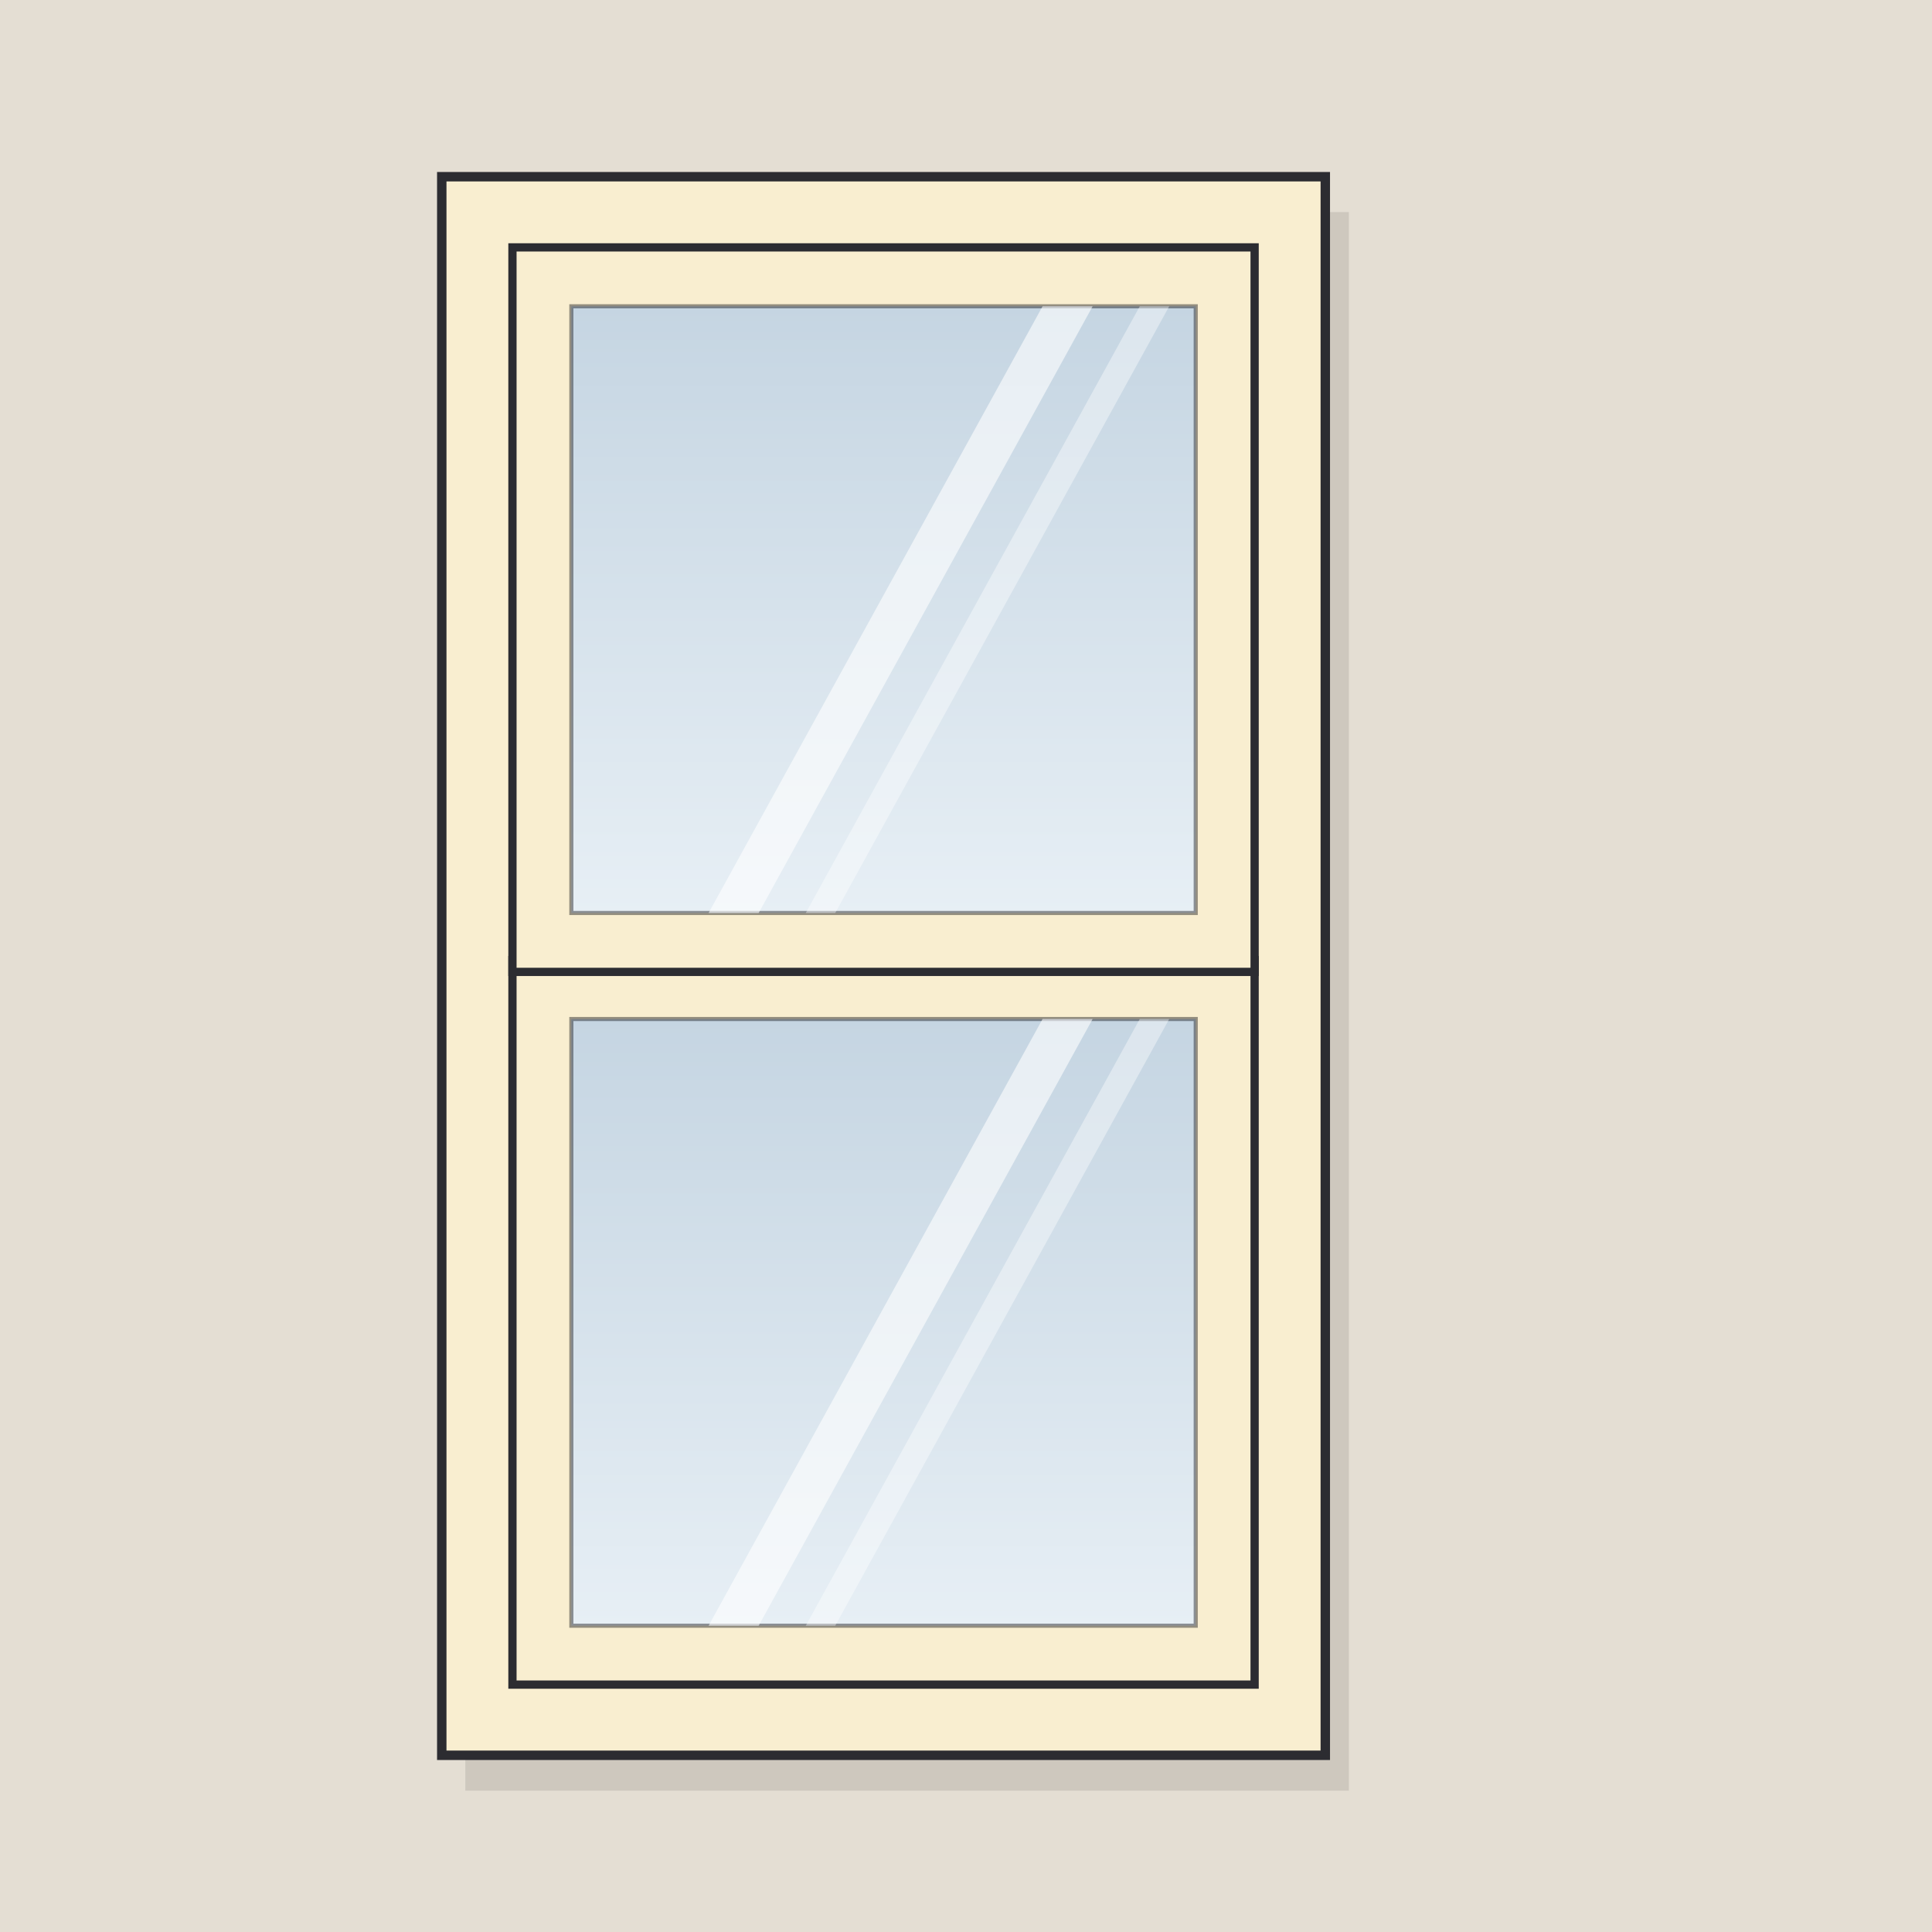
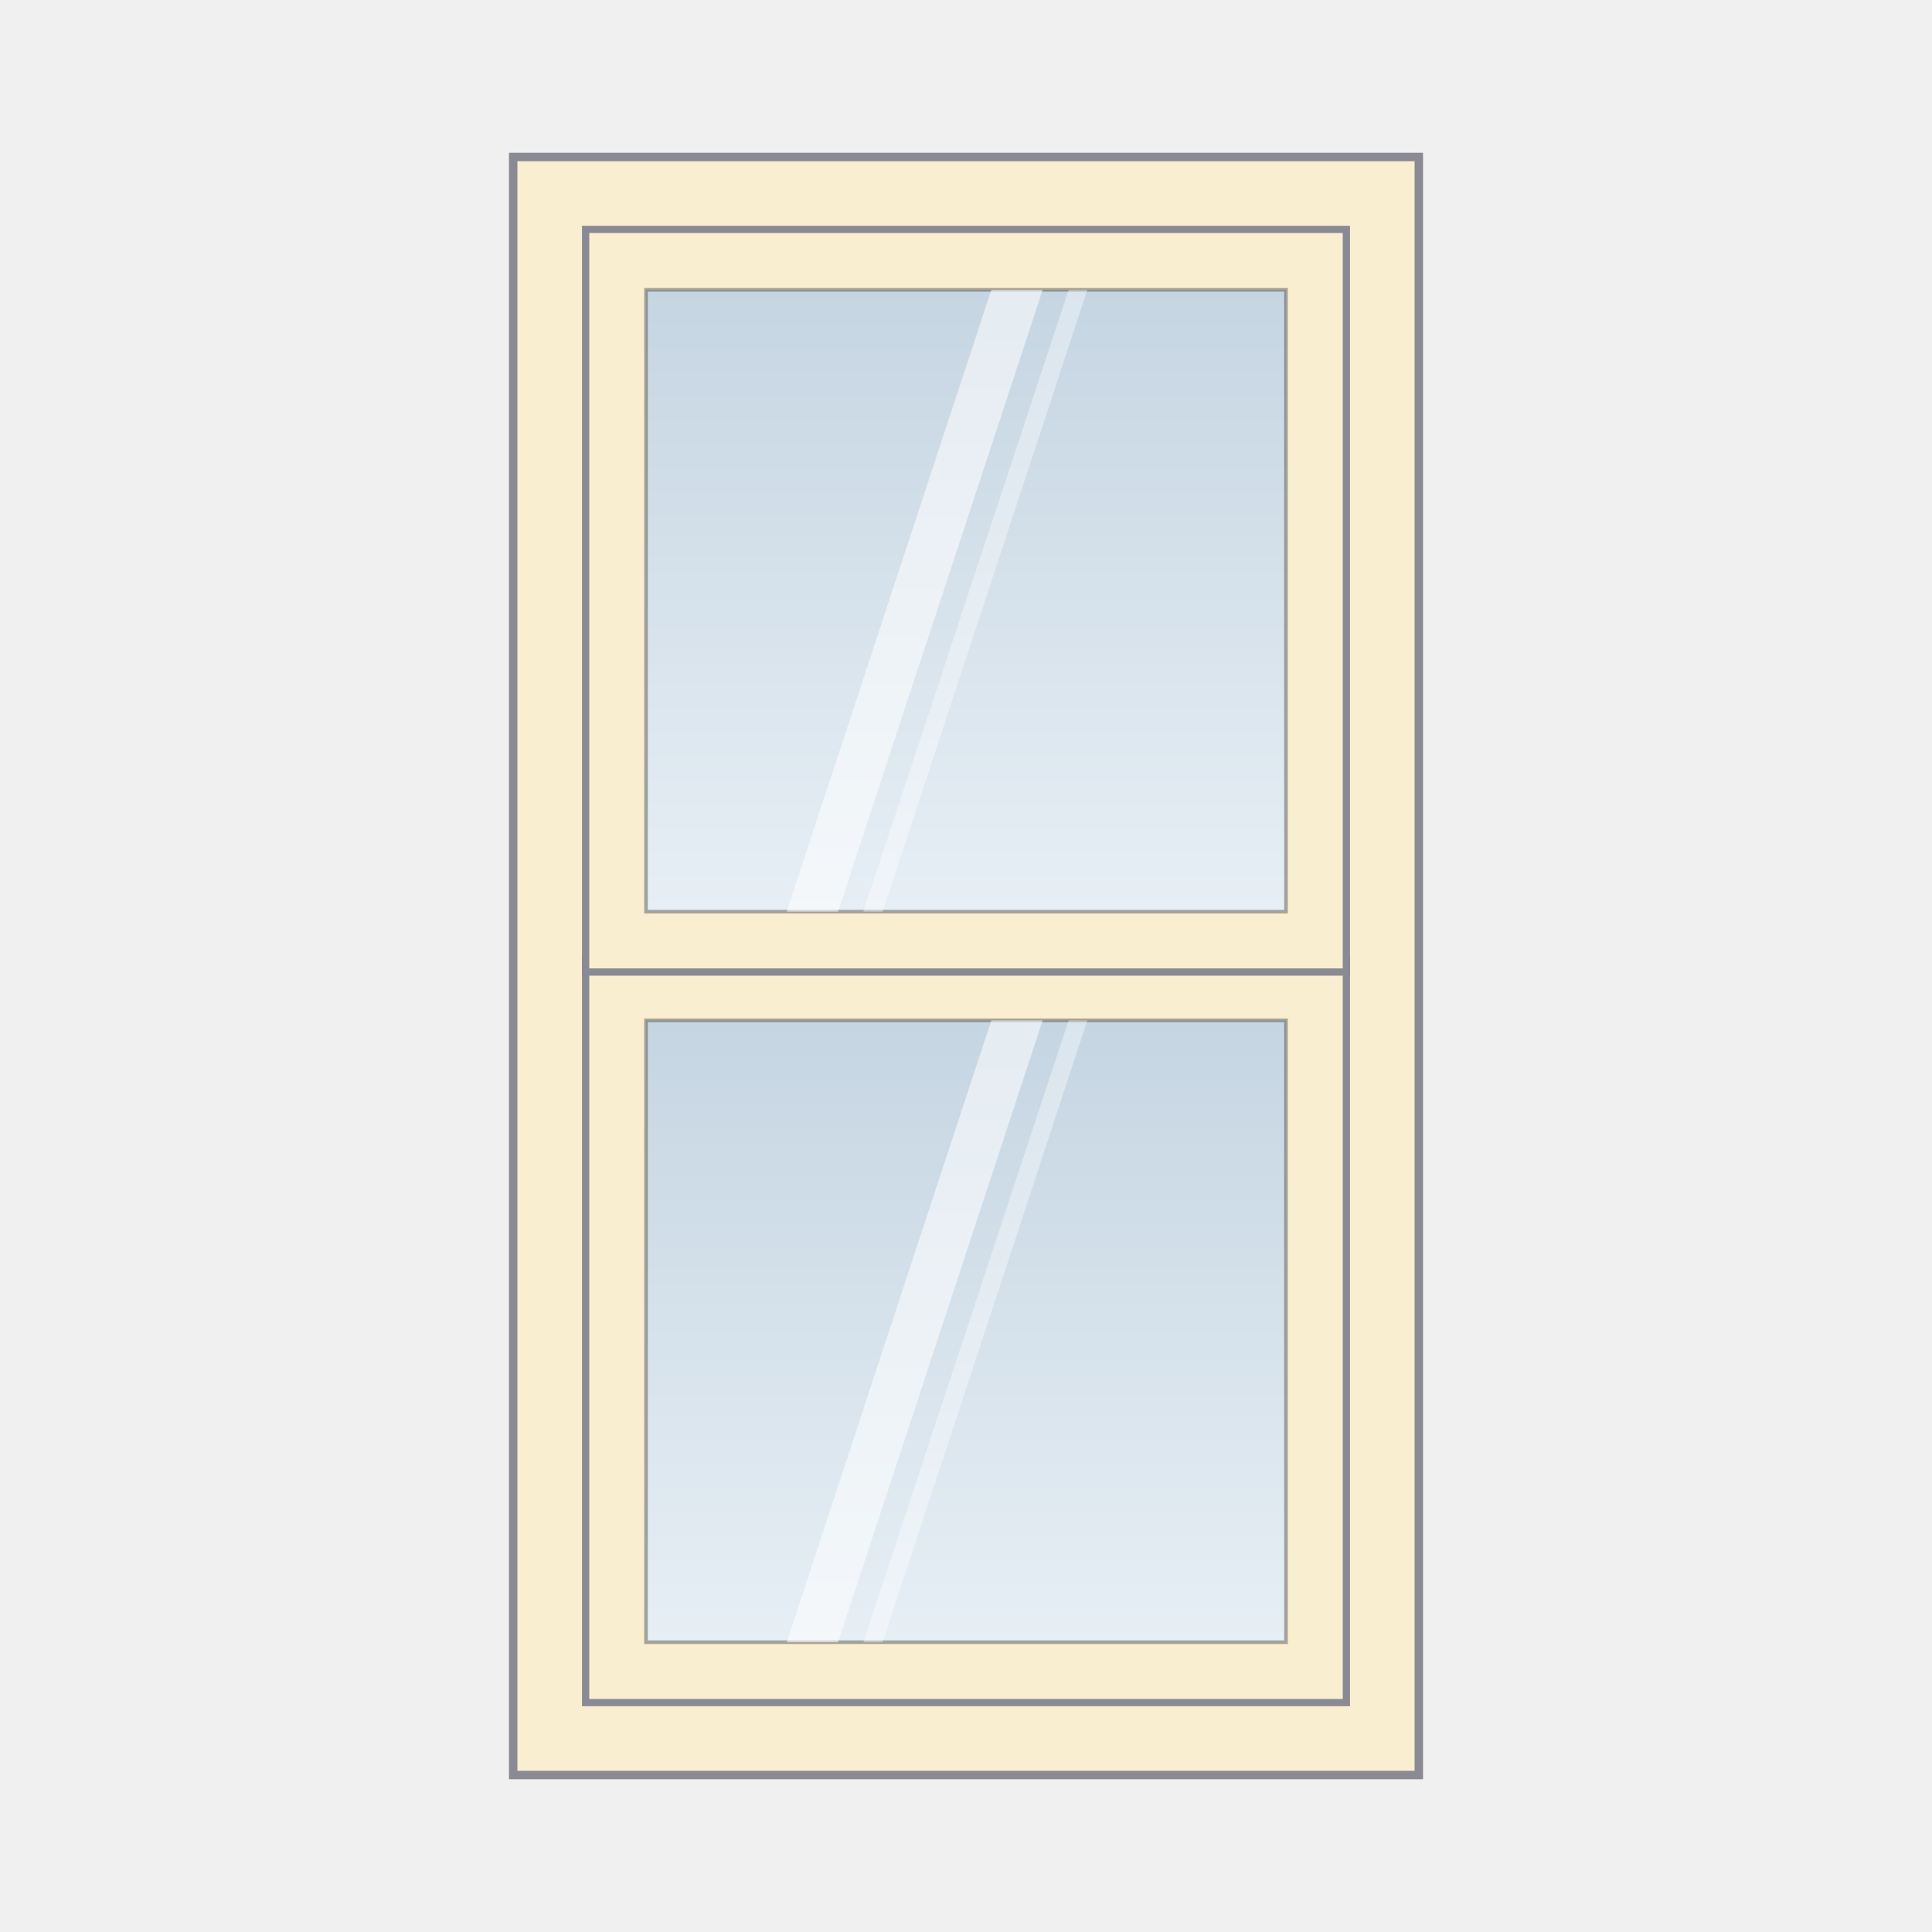
- <svg xmlns="http://www.w3.org/2000/svg" viewBox="50.0 36.0 328.0 328.0" width="600" height="600" role="img">
+ <svg xmlns="http://www.w3.org/2000/svg" viewBox="40.0 40.0 320.0 320.0" width="600" height="600" role="img">
  <defs>
    <linearGradient id="gl" x1="0" y1="0" x2="0" y2="1">
      <stop offset="0" stop-color="#C5D5E2" />
      <stop offset="1" stop-color="#E7EFF5" />
    </linearGradient>
    <pattern id="mesh" width="4" height="4" patternUnits="userSpaceOnUse">
      <rect width="4" height="4" fill="#B9C2CA" />
      <path d="M0 .5H4M.5 0V4" stroke="#19191D" stroke-opacity=".12" stroke-width="1" />
    </pattern>
    <pattern id="pine" width="14" height="14" patternUnits="userSpaceOnUse">
      <rect width="14" height="14" fill="#DFC195" />
      <path d="M3 0V14M9.5 0V14" stroke="#8C6030" stroke-opacity=".13" stroke-width="1" />
      <path d="M6 0V14" stroke="#FFFFFF" stroke-opacity=".12" stroke-width="1.4" />
    </pattern>
    <linearGradient id="shine" x1="0" y1="0" x2="1" y2="0">
      <stop offset="0" stop-color="#fff" stop-opacity="0" />
      <stop offset=".5" stop-color="#fff" stop-opacity=".75" />
      <stop offset="1" stop-color="#fff" stop-opacity="0" />
    </linearGradient>
  </defs>
-   <rect x="-400" y="-400" width="1200" height="1200" fill="#E4DED3" />
-   <rect x="129.0" y="72.0" width="150.0" height="268.0" fill="#000" stroke="none" stroke-width="0" fill-opacity=".10" />
-   <rect x="125.0" y="66.0" width="150.0" height="268.0" fill="#F9EED0" stroke="#2C2C31" stroke-width="1.6" />
-   <rect x="137.0" y="78.0" width="126.0" height="244.0" fill="url(#mesh)" stroke="#19191D" stroke-width="0.6" stroke-opacity=".3" />
-   <rect x="137.0" y="199.0" width="126.0" height="123.0" fill="#F9EED0" stroke="#2C2C31" stroke-width="1.4" />
-   <clipPath id="c12">
-     <rect x="147.0" y="209.0" width="106.0" height="103.0" />
-   </clipPath>
-   <rect x="147.0" y="209.0" width="106.0" height="103.0" fill="url(#gl)" stroke="#19191D" stroke-width="0.7" stroke-opacity=".45" />
-   <g clip-path="url(#c12)">
-     <polygon points="170.3,312.0 178.8,312.0 235.5,209.0 227.0,209.0" fill="#fff" fill-opacity=".6" />
-     <polygon points="186.8,312.0 191.8,312.0 248.5,209.0 243.5,209.0" fill="#fff" fill-opacity=".4" />
+   <rect x="125.0" y="66.0" width="150.0" height="268.0" fill="#F9EED0" stroke="#8A8A94" stroke-width="1.4" />
+   <rect x="137.0" y="78.0" width="126.0" height="244.0" fill="url(#mesh)" stroke="#19191D" stroke-width="0.5" />
+   <g>
+     <polygon points="137.0,199.0 263.0,199.0 263.0,322.0 137.0,322.0" fill="#F9EED0" stroke="#8A8A94" stroke-width="1.2" />
+     <polygon points="147.0,209.0 253.0,209.0 253.0,312.0 147.0,312.0" fill="url(#gl)" stroke="#19191D" stroke-width="0.6" stroke-opacity=".35" />
+     <polygon points="170.3,312.0 178.8,312.0 212.7,209.0 204.2,209.0" fill="#fff" fill-opacity="0.55" />
+     <polygon points="183.0,312.0 186.2,312.0 220.1,209.0 217.0,209.0" fill="#fff" fill-opacity="0.38" />
  </g>
-   <rect x="137.0" y="78.0" width="126.0" height="123.0" fill="#F9EED0" stroke="#2C2C31" stroke-width="1.4" />
-   <clipPath id="c11">
-     <rect x="147.0" y="88.0" width="106.0" height="103.0" />
-   </clipPath>
-   <rect x="147.0" y="88.0" width="106.0" height="103.0" fill="url(#gl)" stroke="#19191D" stroke-width="0.7" stroke-opacity=".45" />
-   <g clip-path="url(#c11)">
-     <polygon points="170.3,191.0 178.8,191.0 235.5,88.0 227.0,88.0" fill="#fff" fill-opacity=".6" />
-     <polygon points="186.8,191.0 191.8,191.0 248.5,88.0 243.5,88.0" fill="#fff" fill-opacity=".4" />
-   </g>
+   <polygon points="137.0,78.0 263.0,78.0 263.0,201.0 137.0,201.0" fill="#F9EED0" stroke="#8A8A94" stroke-width="1.2" />
+   <polygon points="147.0,88.0 253.0,88.0 253.0,191.0 147.0,191.0" fill="url(#gl)" stroke="#19191D" stroke-width="0.6" stroke-opacity=".35" />
+   <polygon points="170.3,191.0 178.8,191.0 212.7,88.0 204.2,88.0" fill="#fff" fill-opacity="0.55" />
+   <polygon points="183.0,191.0 186.2,191.0 220.1,88.0 217.0,88.0" fill="#fff" fill-opacity="0.38" />
</svg>
